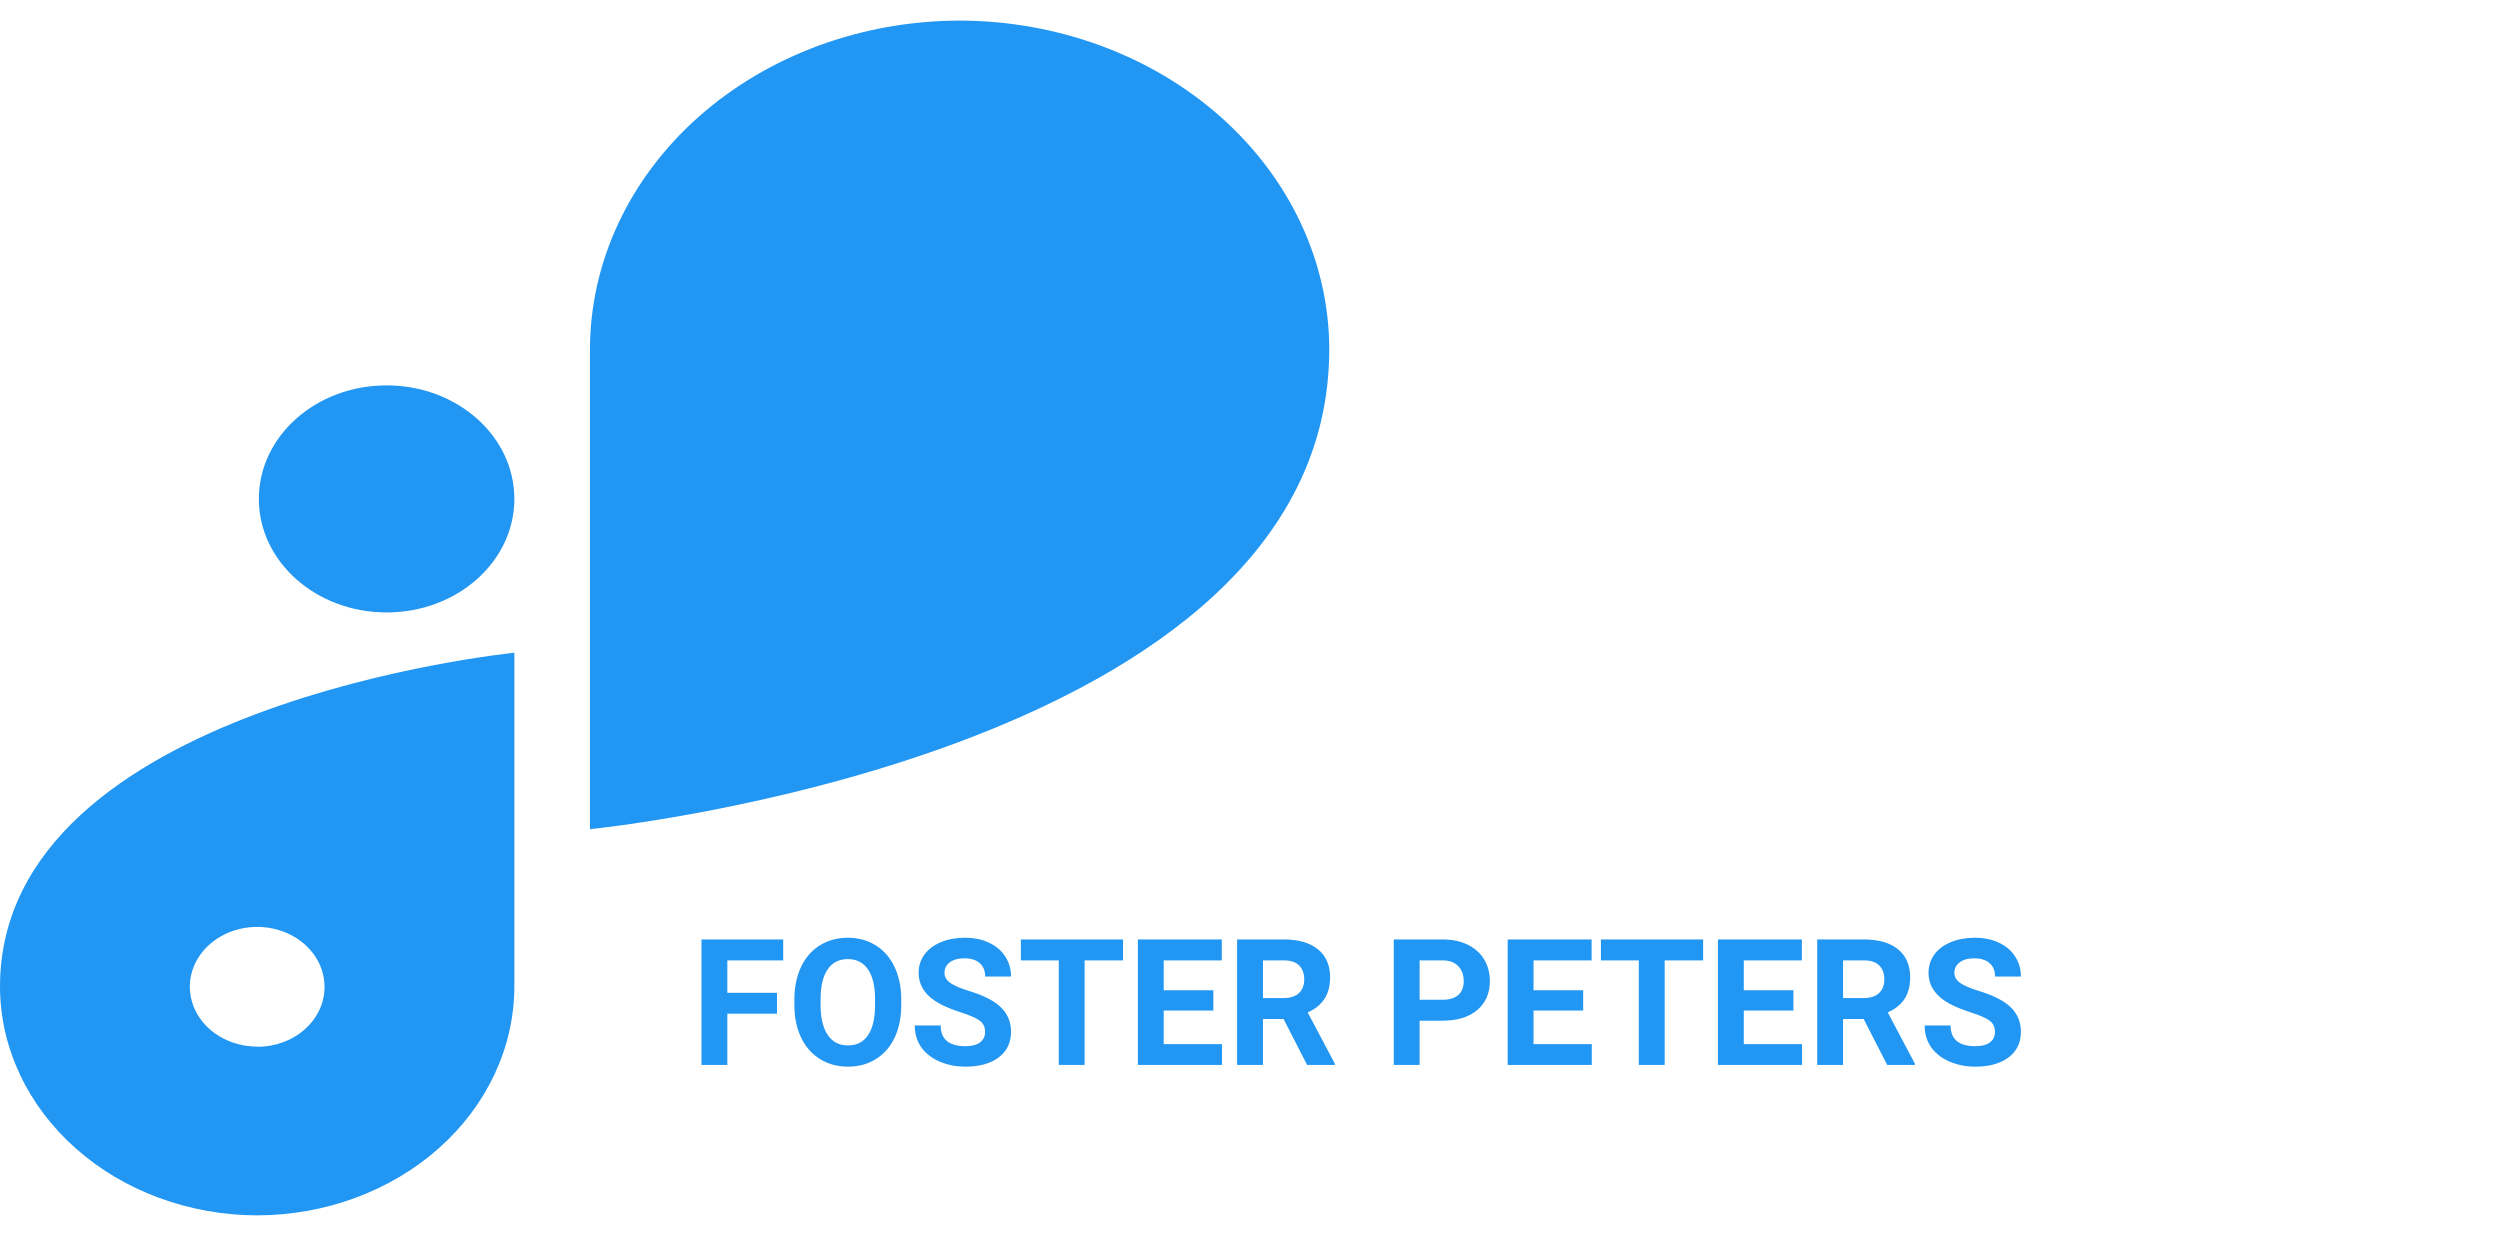
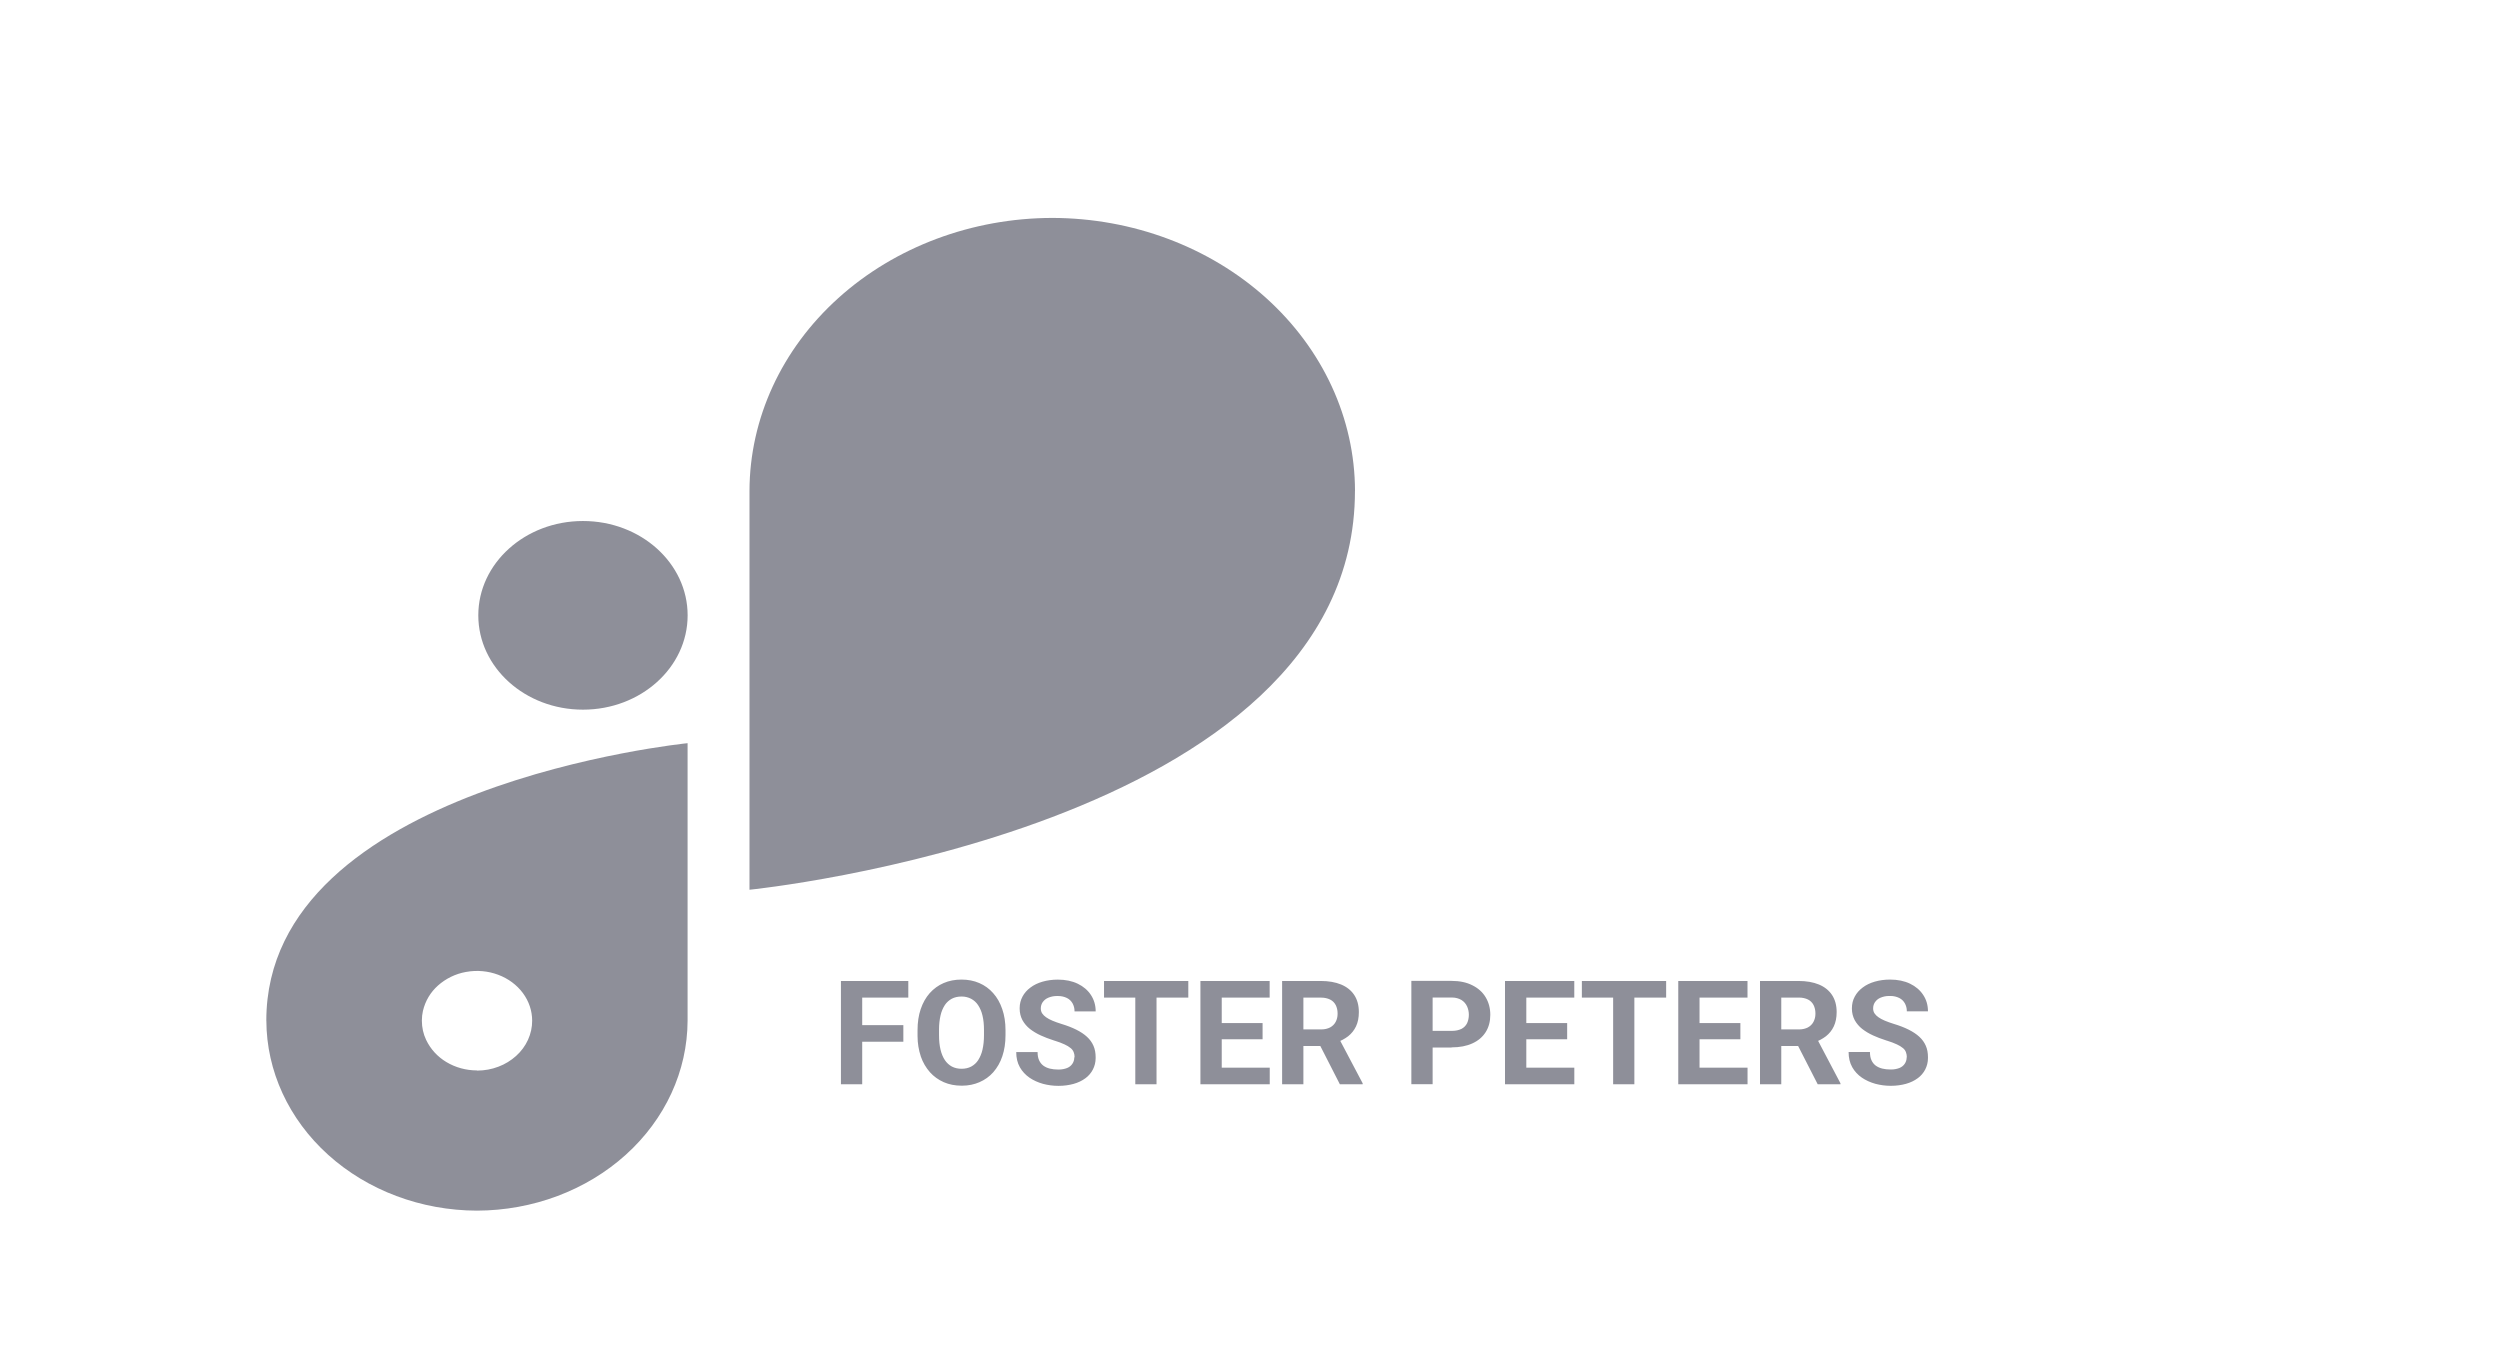
- <svg xmlns="http://www.w3.org/2000/svg" width="85" height="42" viewBox="0 0 85 42" fill="none">
-   <path d="M13.146 13.103H13.143C10.745 13.103 8.801 14.83 8.801 16.962V16.964C8.801 19.095 10.745 20.823 13.143 20.823H13.146C15.544 20.823 17.488 19.095 17.488 16.964V16.962C17.488 14.83 15.544 13.103 13.146 13.103Z" fill="#2196F3" />
-   <path d="M45.195 11.869C45.188 8.909 43.862 6.072 41.507 3.979C39.153 1.886 35.96 0.707 32.63 0.7V0.7C29.298 0.705 26.105 1.884 23.748 3.977C21.392 6.071 20.066 8.908 20.059 11.869V28.192C20.059 28.192 45.192 25.704 45.195 11.872V11.869Z" fill="#2196F3" />
-   <path d="M0 33.55C0.006 35.609 0.929 37.583 2.568 39.039C4.206 40.496 6.427 41.317 8.744 41.323C11.061 41.317 13.281 40.496 14.92 39.04C16.558 37.584 17.482 35.611 17.488 33.552V22.194C17.488 22.194 0 23.927 0 33.55ZM8.744 35.584C8.291 35.584 7.849 35.465 7.472 35.242C7.095 35.018 6.802 34.7 6.629 34.328C6.455 33.956 6.41 33.547 6.498 33.153C6.587 32.758 6.805 32.395 7.125 32.111C7.445 31.826 7.853 31.632 8.297 31.554C8.742 31.475 9.202 31.515 9.62 31.669C10.039 31.823 10.396 32.084 10.648 32.419C10.9 32.754 11.034 33.147 11.034 33.55C11.035 33.817 10.977 34.083 10.862 34.331C10.748 34.578 10.579 34.804 10.366 34.993C10.154 35.183 9.901 35.334 9.622 35.436C9.344 35.539 9.046 35.592 8.744 35.592V35.584Z" fill="#2196F3" />
-   <path d="M26.418 34.464H24.73V36.207H23.851V31.941H26.629V32.653H24.73V33.755H26.418V34.464ZM30.642 34.171C30.642 34.591 30.568 34.959 30.42 35.275C30.271 35.592 30.058 35.836 29.781 36.008C29.506 36.18 29.189 36.266 28.832 36.266C28.478 36.266 28.163 36.181 27.885 36.011C27.608 35.841 27.393 35.599 27.241 35.284C27.089 34.968 27.011 34.604 27.009 34.194V33.983C27.009 33.563 27.085 33.194 27.235 32.876C27.387 32.556 27.601 32.31 27.877 32.141C28.154 31.969 28.47 31.883 28.826 31.883C29.181 31.883 29.497 31.969 29.772 32.141C30.049 32.31 30.263 32.556 30.414 32.876C30.566 33.194 30.642 33.562 30.642 33.98V34.171ZM29.752 33.977C29.752 33.53 29.672 33.19 29.511 32.958C29.351 32.725 29.123 32.609 28.826 32.609C28.531 32.609 28.303 32.724 28.143 32.955C27.983 33.184 27.902 33.519 27.9 33.963V34.171C27.9 34.606 27.98 34.944 28.14 35.184C28.3 35.425 28.531 35.545 28.832 35.545C29.127 35.545 29.353 35.43 29.511 35.199C29.67 34.967 29.75 34.629 29.752 34.185V33.977ZM33.493 35.088C33.493 34.922 33.434 34.795 33.317 34.707C33.2 34.617 32.989 34.523 32.684 34.426C32.38 34.326 32.138 34.228 31.961 34.133C31.476 33.871 31.234 33.518 31.234 33.075C31.234 32.845 31.299 32.639 31.427 32.46C31.558 32.278 31.745 32.137 31.987 32.035C32.231 31.933 32.505 31.883 32.807 31.883C33.112 31.883 33.383 31.938 33.622 32.05C33.86 32.159 34.045 32.314 34.175 32.516C34.308 32.717 34.375 32.945 34.375 33.201H33.496C33.496 33.006 33.434 32.854 33.311 32.747C33.188 32.638 33.015 32.583 32.793 32.583C32.578 32.583 32.411 32.629 32.292 32.721C32.172 32.81 32.113 32.93 32.113 33.078C32.113 33.217 32.182 33.333 32.321 33.427C32.462 33.52 32.668 33.608 32.939 33.69C33.439 33.841 33.803 34.027 34.032 34.25C34.26 34.472 34.375 34.75 34.375 35.082C34.375 35.451 34.235 35.741 33.956 35.952C33.676 36.161 33.3 36.266 32.828 36.266C32.5 36.266 32.201 36.206 31.931 36.087C31.662 35.966 31.456 35.801 31.313 35.592C31.172 35.383 31.102 35.141 31.102 34.865H31.984C31.984 35.336 32.265 35.571 32.828 35.571C33.037 35.571 33.2 35.529 33.317 35.445C33.434 35.359 33.493 35.24 33.493 35.088ZM38.183 32.653H36.877V36.207H35.998V32.653H34.709V31.941H38.183V32.653ZM41.254 34.358H39.566V35.501H41.547V36.207H38.687V31.941H41.541V32.653H39.566V33.67H41.254V34.358ZM43.641 34.645H42.941V36.207H42.062V31.941H43.647C44.151 31.941 44.54 32.054 44.813 32.278C45.087 32.503 45.223 32.82 45.223 33.23C45.223 33.521 45.16 33.764 45.033 33.96C44.908 34.153 44.718 34.307 44.462 34.423L45.385 36.166V36.207H44.441L43.641 34.645ZM42.941 33.934H43.65C43.871 33.934 44.042 33.878 44.163 33.767C44.284 33.653 44.344 33.498 44.344 33.301C44.344 33.099 44.287 32.941 44.172 32.826C44.058 32.711 43.883 32.653 43.647 32.653H42.941V33.934ZM48.267 34.704V36.207H47.388V31.941H49.052C49.373 31.941 49.654 32 49.896 32.117C50.14 32.234 50.328 32.401 50.459 32.618C50.59 32.833 50.655 33.078 50.655 33.353C50.655 33.771 50.511 34.101 50.224 34.344C49.939 34.584 49.544 34.704 49.038 34.704H48.267ZM48.267 33.992H49.052C49.285 33.992 49.462 33.937 49.583 33.828C49.706 33.719 49.767 33.562 49.767 33.359C49.767 33.15 49.706 32.981 49.583 32.852C49.46 32.724 49.29 32.657 49.073 32.653H48.267V33.992ZM53.828 34.358H52.14V35.501H54.121V36.207H51.261V31.941H54.115V32.653H52.14V33.67H53.828V34.358ZM57.906 32.653H56.599V36.207H55.72V32.653H54.431V31.941H57.906V32.653ZM60.976 34.358H59.289V35.501H61.269V36.207H58.41V31.941H61.263V32.653H59.289V33.67H60.976V34.358ZM63.364 34.645H62.664V36.207H61.785V31.941H63.37C63.874 31.941 64.262 32.054 64.536 32.278C64.809 32.503 64.946 32.82 64.946 33.23C64.946 33.521 64.882 33.764 64.756 33.96C64.631 34.153 64.44 34.307 64.184 34.423L65.107 36.166V36.207H64.164L63.364 34.645ZM62.664 33.934H63.373C63.593 33.934 63.764 33.878 63.885 33.767C64.007 33.653 64.067 33.498 64.067 33.301C64.067 33.099 64.01 32.941 63.894 32.826C63.781 32.711 63.606 32.653 63.37 32.653H62.664V33.934ZM67.829 35.088C67.829 34.922 67.77 34.795 67.653 34.707C67.536 34.617 67.325 34.523 67.02 34.426C66.716 34.326 66.474 34.228 66.297 34.133C65.812 33.871 65.57 33.518 65.57 33.075C65.57 32.845 65.635 32.639 65.763 32.46C65.894 32.278 66.081 32.137 66.323 32.035C66.567 31.933 66.841 31.883 67.143 31.883C67.448 31.883 67.719 31.938 67.958 32.05C68.196 32.159 68.381 32.314 68.511 32.516C68.644 32.717 68.711 32.945 68.711 33.201H67.832C67.832 33.006 67.77 32.854 67.647 32.747C67.524 32.638 67.351 32.583 67.129 32.583C66.914 32.583 66.747 32.629 66.628 32.721C66.508 32.81 66.449 32.93 66.449 33.078C66.449 33.217 66.518 33.333 66.657 33.427C66.797 33.52 67.004 33.608 67.275 33.69C67.775 33.841 68.139 34.027 68.368 34.25C68.596 34.472 68.711 34.75 68.711 35.082C68.711 35.451 68.571 35.741 68.292 35.952C68.012 36.161 67.636 36.266 67.164 36.266C66.836 36.266 66.537 36.206 66.267 36.087C65.998 35.966 65.792 35.801 65.649 35.592C65.508 35.383 65.438 35.141 65.438 34.865H66.32C66.32 35.336 66.601 35.571 67.164 35.571C67.373 35.571 67.536 35.529 67.653 35.445C67.77 35.359 67.829 35.24 67.829 35.088Z" fill="#2196F3" />
+ <svg xmlns="http://www.w3.org/2000/svg" version="1.1" width="59" height="32" viewBox="0 0 59 32">
+   <path fill="#8e8f99" d="M13.759 12.296h-0.002c-1.363 0-2.469 0.997-2.469 2.225v0.002c0 1.229 1.106 2.225 2.469 2.225h0.002c1.363 0 2.469-0.996 2.469-2.225v-0.002c0-1.229-1.105-2.225-2.469-2.225zM31.978 11.585c-0.003-1.707-0.757-3.343-2.096-4.551-1.339-1.207-3.153-1.887-5.047-1.891-1.894 0.003-3.709 0.683-5.049 1.89s-2.094 2.844-2.098 4.551v9.414s14.288-1.434 14.289-9.412v-0.002zM6.286 24.088c0.003 1.188 0.528 2.326 1.459 3.166s2.194 1.314 3.511 1.317c1.317-0.003 2.579-0.477 3.511-1.317s1.456-1.977 1.46-3.166v-6.549s-9.942 0.998-9.942 6.548zM11.257 25.262c-0.257 0-0.509-0.069-0.723-0.198-0.209-0.125-0.373-0.305-0.476-0.52l-0.003-0.007c-0.063-0.132-0.099-0.286-0.099-0.449 0-0.081 0.009-0.16 0.026-0.236l-0.001 0.007c0.056-0.241 0.182-0.446 0.355-0.6l0.001-0.001c0.181-0.161 0.408-0.275 0.659-0.32l0.008-0.001c0.253-0.046 0.514-0.022 0.752 0.067s0.441 0.239 0.584 0.432c0.143 0.193 0.219 0.42 0.219 0.652 0.001 0.154-0.033 0.307-0.098 0.451s-0.161 0.273-0.282 0.382c-0.119 0.107-0.26 0.194-0.414 0.252l-0.009 0.003c-0.148 0.057-0.319 0.090-0.498 0.090-0.001 0-0.001 0-0.002 0h0v-0.005zM20.348 23.151v2.438h-0.502v-2.438h0.502zM21.319 24.193v0.392h-1.109v-0.392h1.109zM21.436 23.151v0.393h-1.225v-0.393h1.225zM23.73 24.313v0.115c0 0.186-0.025 0.351-0.075 0.499-0.048 0.146-0.121 0.271-0.214 0.378l0.001-0.001c-0.091 0.103-0.201 0.181-0.328 0.236-0.12 0.052-0.259 0.082-0.405 0.082-0.005 0-0.011-0-0.016-0h0.001c-0.153 0-0.293-0.027-0.42-0.082-0.129-0.057-0.238-0.136-0.327-0.235l-0.001-0.001c-0.093-0.106-0.167-0.232-0.214-0.369l-0.002-0.008c-0.048-0.142-0.076-0.306-0.076-0.477 0-0.008 0-0.016 0-0.023v0.001-0.115c0-0.186 0.025-0.353 0.075-0.499 0.050-0.147 0.121-0.273 0.213-0.377 0.093-0.103 0.202-0.183 0.328-0.237 0.127-0.055 0.267-0.082 0.421-0.082 0.154 0 0.294 0.027 0.42 0.082 0.127 0.055 0.237 0.134 0.328 0.238 0.093 0.104 0.164 0.229 0.214 0.377 0.051 0.146 0.077 0.312 0.077 0.498zM23.222 24.429v-0.119c0-0.129-0.011-0.243-0.035-0.341-0.021-0.094-0.057-0.177-0.106-0.251l0.002 0.003c-0.042-0.064-0.099-0.115-0.165-0.15l-0.002-0.001c-0.063-0.032-0.137-0.052-0.216-0.052-0.003 0-0.007 0-0.010 0h0c-0.085 0-0.16 0.017-0.226 0.051-0.068 0.037-0.124 0.088-0.165 0.149l-0.001 0.002c-0.046 0.071-0.081 0.154-0.101 0.243l-0.001 0.005c-0.022 0.096-0.035 0.206-0.035 0.32 0 0.008 0 0.015 0 0.022v-0.001 0.119c0 0.129 0.011 0.242 0.035 0.342 0.023 0.098 0.058 0.181 0.104 0.25 0.043 0.064 0.099 0.115 0.165 0.151l0.002 0.001c0.066 0.034 0.141 0.051 0.226 0.051s0.16-0.017 0.226-0.051c0.068-0.037 0.124-0.088 0.165-0.151l0.001-0.002c0.046-0.072 0.081-0.155 0.101-0.244l0.001-0.005c0.023-0.099 0.035-0.213 0.035-0.342zM25.36 24.951c0-0.002 0-0.003 0-0.005 0-0.040-0.007-0.079-0.021-0.114l0.001 0.002c-0.015-0.039-0.039-0.072-0.070-0.097l-0-0c-0.042-0.034-0.090-0.064-0.142-0.087l-0.004-0.002c-0.065-0.030-0.145-0.061-0.228-0.086l-0.015-0.004c-0.128-0.041-0.232-0.082-0.334-0.128l0.019 0.008c-0.1-0.045-0.185-0.097-0.264-0.158l0.003 0.002c-0.072-0.057-0.131-0.127-0.175-0.206l-0.002-0.004c-0.040-0.077-0.064-0.168-0.064-0.264 0-0.004 0-0.008 0-0.012v0.001c-0-0.002-0-0.005-0-0.008 0-0.098 0.025-0.191 0.068-0.271l-0.002 0.003c0.045-0.084 0.107-0.155 0.187-0.214 0.080-0.061 0.175-0.107 0.285-0.139 0.111-0.032 0.231-0.049 0.363-0.049 0.179 0 0.337 0.033 0.47 0.097s0.238 0.154 0.311 0.266c0.074 0.113 0.112 0.242 0.112 0.387h-0.499c0-0.003 0-0.006 0-0.008 0-0.066-0.017-0.127-0.046-0.181l0.001 0.002c-0.031-0.056-0.076-0.1-0.132-0.128l-0.002-0.001c-0.061-0.030-0.132-0.047-0.207-0.047-0.006 0-0.012 0-0.018 0l0.001-0c-0.005-0-0.011-0-0.017-0-0.072 0-0.141 0.015-0.204 0.042l0.003-0.001c-0.054 0.022-0.099 0.059-0.131 0.105l-0.001 0.001c-0.027 0.040-0.043 0.090-0.043 0.143 0 0.002 0 0.003 0 0.005v-0c0 0.041 0.010 0.078 0.030 0.112 0.025 0.037 0.057 0.069 0.093 0.093l0.001 0.001c0.041 0.029 0.091 0.057 0.152 0.082s0.13 0.051 0.209 0.075c0.133 0.040 0.25 0.085 0.35 0.135s0.186 0.106 0.254 0.169c0.069 0.063 0.119 0.133 0.154 0.213s0.051 0.169 0.051 0.269c0 0.007 0 0.015 0 0.023 0 0.194-0.095 0.366-0.24 0.473l-0.002 0.001c-0.078 0.058-0.171 0.103-0.279 0.133-0.105 0.029-0.225 0.046-0.349 0.046-0.005 0-0.010-0-0.015-0h0.001c-0.12 0-0.239-0.016-0.357-0.047-0.122-0.034-0.228-0.083-0.324-0.148l0.004 0.002c-0.094-0.064-0.17-0.147-0.226-0.244l-0.002-0.004c-0.057-0.101-0.085-0.219-0.085-0.357h0.504c0 0.076 0.011 0.14 0.035 0.193 0.023 0.051 0.056 0.094 0.098 0.126l0.001 0.001c0.044 0.032 0.095 0.056 0.151 0.070l0.003 0.001c0.060 0.015 0.126 0.022 0.197 0.022 0.006 0 0.012 0 0.019 0 0.070 0 0.137-0.014 0.199-0.038l-0.004 0.001c0.099-0.040 0.167-0.135 0.167-0.246 0-0.001 0-0.003-0-0.004v0zM27.294 23.151v2.438h-0.501v-2.438h0.501zM28.044 23.151v0.393h-1.989v-0.393h1.989zM29.966 25.197v0.392h-1.297v-0.392h1.297zM28.833 23.151v2.438h-0.503v-2.438h0.503zM29.797 24.144v0.382h-1.129v-0.382h1.129zM29.964 23.151v0.393h-1.296v-0.393h1.296zM30.259 23.151h0.909c0.187 0 0.347 0.028 0.481 0.083 0.135 0.056 0.239 0.139 0.311 0.248s0.109 0.244 0.109 0.403c0 0.131-0.022 0.243-0.067 0.337-0.044 0.093-0.107 0.171-0.184 0.232l-0.001 0.001c-0.080 0.061-0.173 0.111-0.273 0.145l-0.007 0.002-0.159 0.084h-0.79l-0.003-0.392h0.587c0.005 0 0.011 0 0.017 0 0.074 0 0.144-0.017 0.205-0.048l-0.003 0.001c0.056-0.030 0.101-0.075 0.13-0.129l0.001-0.002c0.029-0.054 0.045-0.118 0.045-0.185 0-0.003-0-0.006-0-0.009v0c0-0.003 0-0.007 0-0.011 0-0.070-0.016-0.135-0.045-0.194l0.001 0.003c-0.029-0.057-0.075-0.102-0.131-0.13l-0.002-0.001c-0.060-0.029-0.131-0.045-0.206-0.045-0.006 0-0.012 0-0.018 0l0.001-0h-0.407v2.045h-0.502v-2.438zM31.621 25.589l-0.555-1.087 0.53-0.003 0.563 1.067v0.023h-0.537zM34.258 24.721h-0.621v-0.393h0.621c0.006 0 0.014 0 0.021 0 0.077 0 0.151-0.017 0.216-0.048l-0.003 0.001c0.057-0.030 0.103-0.076 0.131-0.133l0.001-0.002c0.026-0.058 0.041-0.126 0.041-0.197s-0.015-0.139-0.043-0.201l0.001 0.003c-0.029-0.063-0.074-0.115-0.131-0.15l-0.001-0.001c-0.062-0.036-0.137-0.058-0.216-0.058-0.006 0-0.013 0-0.019 0l0.001-0h-0.447v2.045h-0.502v-2.438h0.949c0.191 0 0.354 0.034 0.491 0.104 0.137 0.068 0.242 0.162 0.314 0.283s0.109 0.258 0.109 0.413c0 0.158-0.036 0.294-0.109 0.409s-0.177 0.204-0.314 0.266c-0.137 0.063-0.3 0.094-0.491 0.094zM37.154 25.197v0.392h-1.297v-0.392h1.297zM36.021 23.151v2.438h-0.503v-2.438h0.503zM36.985 24.144v0.382h-1.128v-0.382h1.129zM37.153 23.151v0.393h-1.295v-0.393h1.295zM38.571 23.151v2.438h-0.501v-2.438h0.501zM39.321 23.151v0.393h-1.989v-0.393h1.989zM41.242 25.197v0.392h-1.297v-0.392h1.297zM40.109 23.151v2.438h-0.502v-2.438h0.502zM41.073 24.144v0.382h-1.128v-0.382h1.128zM41.241 23.151v0.393h-1.295v-0.393h1.295zM41.535 23.151h0.909c0.187 0 0.347 0.028 0.481 0.083s0.239 0.139 0.311 0.248c0.072 0.109 0.109 0.244 0.109 0.403 0 0.131-0.023 0.243-0.067 0.337s-0.107 0.171-0.184 0.232l-0.001 0.001c-0.080 0.061-0.173 0.111-0.273 0.145l-0.007 0.002-0.159 0.084h-0.79l-0.003-0.392h0.588c0.005 0 0.010 0 0.016 0 0.074 0 0.144-0.017 0.205-0.048l-0.003 0.001c0.056-0.030 0.101-0.075 0.13-0.129l0.001-0.002c0.029-0.054 0.046-0.118 0.046-0.187 0-0.003-0-0.005-0-0.008v0c0-0.003 0-0.006 0-0.010 0-0.070-0.016-0.136-0.045-0.195l0.001 0.003c-0.029-0.057-0.075-0.102-0.13-0.13l-0.002-0.001c-0.060-0.029-0.131-0.045-0.206-0.045-0.006 0-0.012 0-0.018 0l0.001-0h-0.407v2.045h-0.502v-2.438zM42.898 25.589l-0.556-1.087 0.531-0.003 0.562 1.067v0.023h-0.537zM45.001 24.951c0-0.001 0-0.002 0-0.004 0-0.041-0.008-0.080-0.021-0.116l0.001 0.002c-0.015-0.039-0.039-0.072-0.070-0.097l-0-0c-0.042-0.034-0.090-0.064-0.142-0.087l-0.004-0.002c-0.065-0.030-0.145-0.061-0.228-0.086l-0.015-0.004c-0.129-0.041-0.233-0.082-0.334-0.128l0.019 0.008c-0.1-0.045-0.185-0.097-0.264-0.158l0.003 0.002c-0.072-0.057-0.131-0.127-0.175-0.206l-0.002-0.004c-0.040-0.077-0.064-0.168-0.064-0.264 0-0.004 0-0.008 0-0.012v0.001c0-0.102 0.022-0.194 0.067-0.276 0.045-0.084 0.107-0.155 0.187-0.214 0.080-0.061 0.175-0.107 0.285-0.139 0.111-0.032 0.231-0.049 0.363-0.049 0.179 0 0.337 0.033 0.47 0.097s0.238 0.154 0.311 0.266c0.075 0.113 0.112 0.242 0.112 0.387h-0.499c0-0.003 0-0.006 0-0.008 0-0.066-0.017-0.127-0.046-0.181l0.001 0.002c-0.031-0.056-0.076-0.1-0.132-0.128l-0.002-0.001c-0.061-0.030-0.132-0.047-0.207-0.047-0.006 0-0.012 0-0.018 0l0.001-0c-0.005-0-0.011-0-0.017-0-0.072 0-0.141 0.015-0.204 0.042l0.003-0.001c-0.054 0.022-0.099 0.059-0.13 0.105l-0.001 0.001c-0.027 0.040-0.043 0.090-0.043 0.144 0 0.001 0 0.003 0 0.004v-0c0 0.041 0.010 0.078 0.030 0.112 0.025 0.037 0.057 0.069 0.093 0.093l0.001 0.001c0.041 0.029 0.091 0.057 0.152 0.082s0.13 0.051 0.209 0.075c0.133 0.040 0.25 0.085 0.35 0.135s0.186 0.106 0.254 0.169c0.069 0.063 0.119 0.133 0.154 0.213s0.051 0.169 0.051 0.269c0 0.007 0 0.015 0 0.023 0 0.194-0.094 0.366-0.24 0.473l-0.002 0.001c-0.078 0.058-0.171 0.103-0.279 0.133-0.105 0.029-0.225 0.046-0.349 0.046-0.005 0-0.010-0-0.014-0h0.001c-0.121 0-0.24-0.016-0.357-0.047-0.122-0.034-0.228-0.083-0.324-0.148l0.004 0.002c-0.094-0.064-0.171-0.147-0.226-0.244l-0.002-0.004c-0.057-0.101-0.085-0.219-0.085-0.357h0.504c0 0.076 0.011 0.14 0.035 0.193 0.023 0.051 0.056 0.094 0.098 0.126l0.001 0.001c0.044 0.032 0.095 0.056 0.151 0.070l0.003 0.001c0.060 0.015 0.126 0.022 0.198 0.022 0.005 0 0.012 0 0.018 0 0.070 0 0.137-0.014 0.199-0.038l-0.004 0.001c0.099-0.040 0.167-0.135 0.167-0.246 0-0.001 0-0.003-0-0.004v0z" />
</svg>
